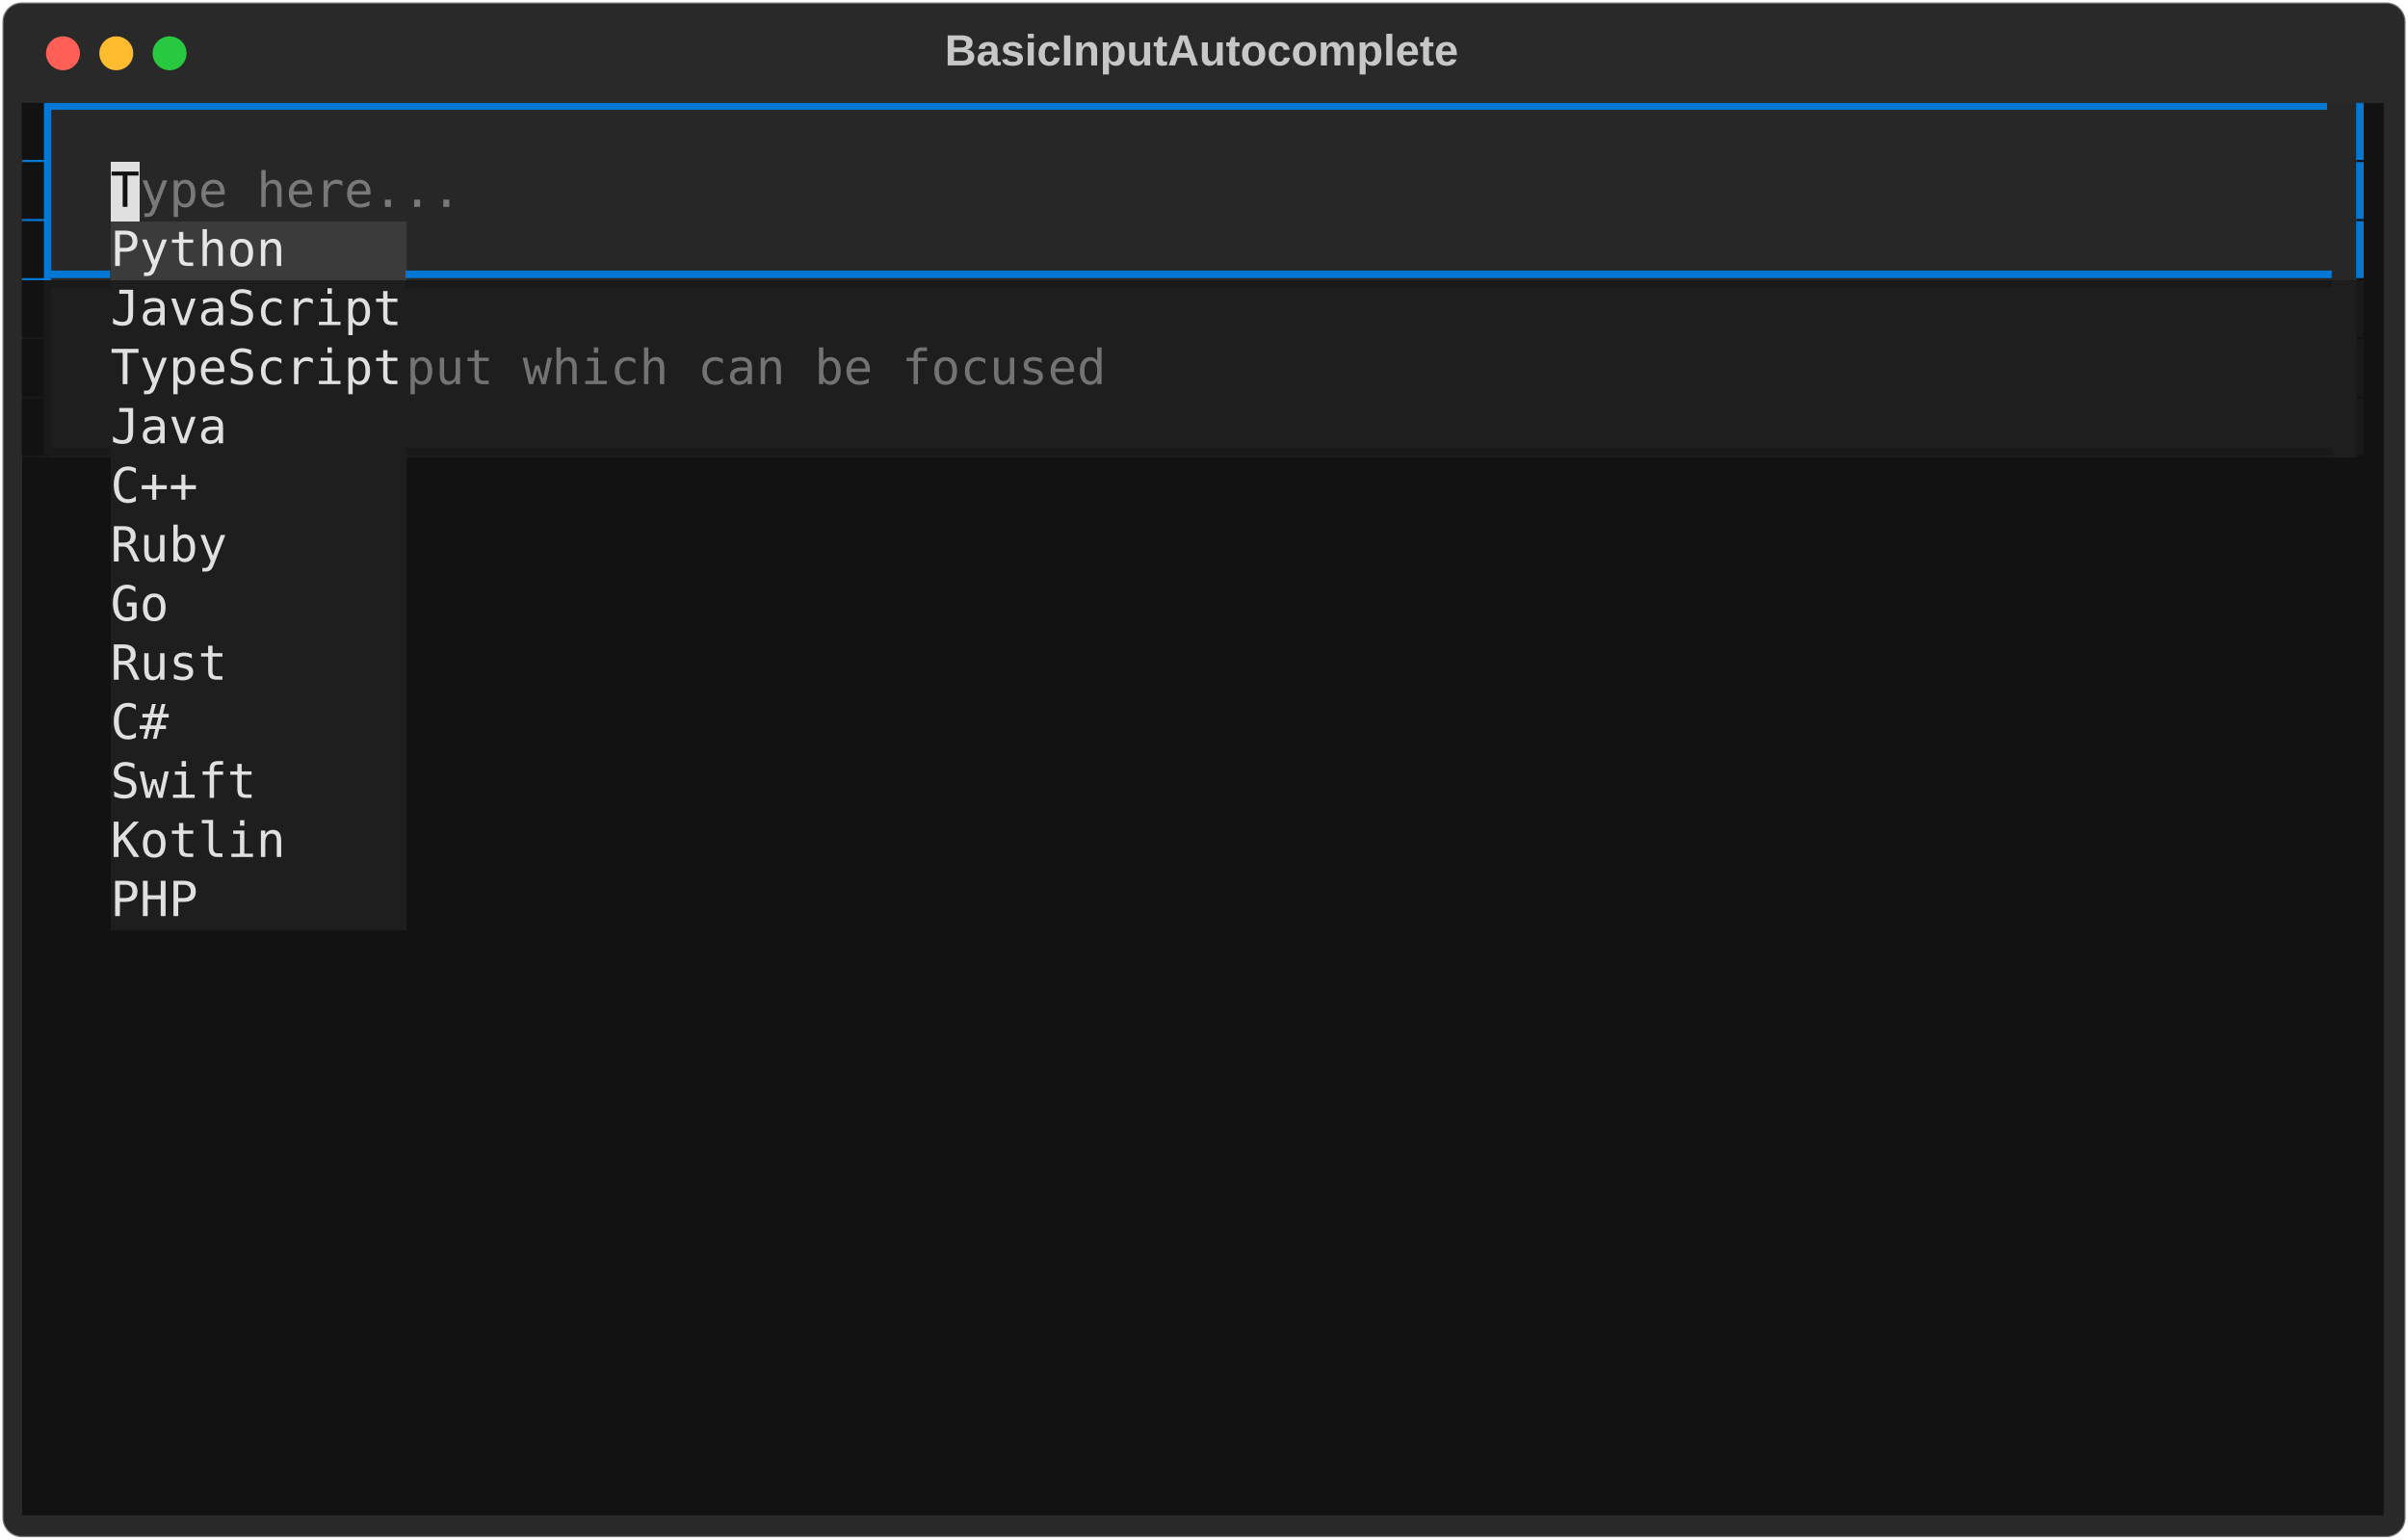
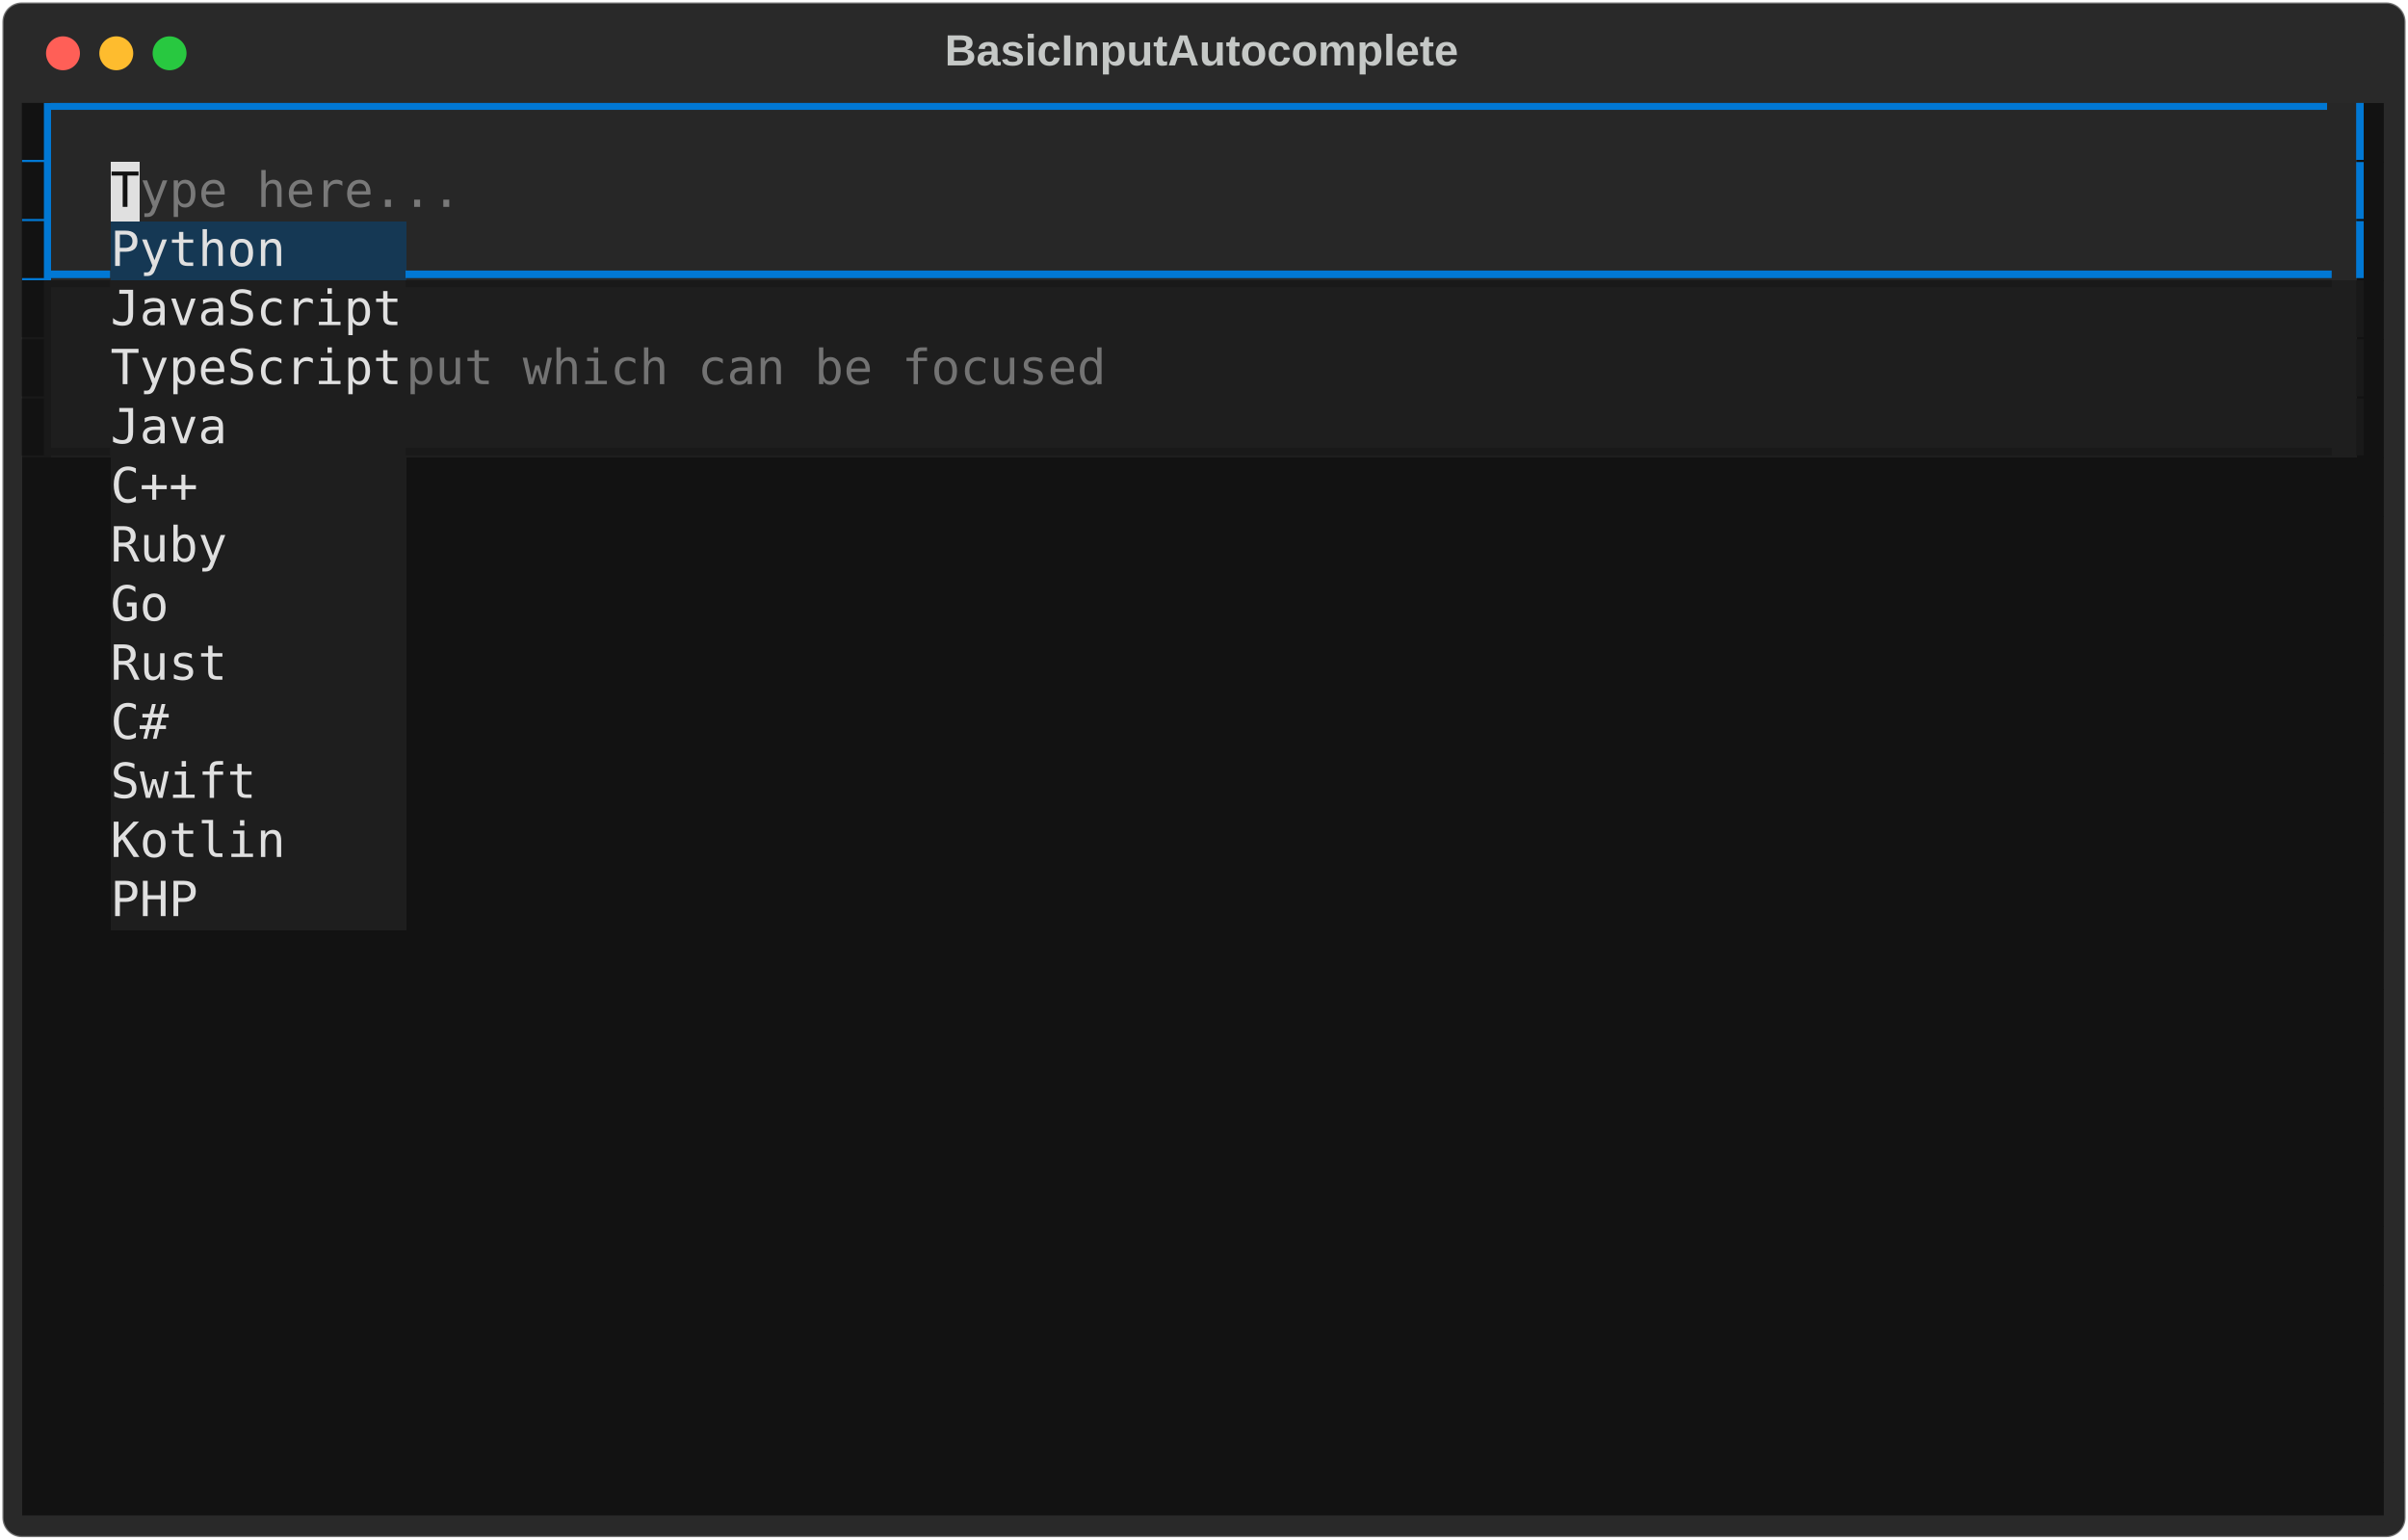
<svg xmlns="http://www.w3.org/2000/svg" class="rich-terminal" viewBox="0 0 994 635.6">
  <style>

    @font-face {
        font-family: "Fira Code";
        src: local("FiraCode-Regular"),
                url("https://cdnjs.cloudflare.com/ajax/libs/firacode/6.2.0/woff2/FiraCode-Regular.woff2") format("woff2"),
                url("https://cdnjs.cloudflare.com/ajax/libs/firacode/6.2.0/woff/FiraCode-Regular.woff") format("woff");
        font-style: normal;
        font-weight: 400;
    }
    @font-face {
        font-family: "Fira Code";
        src: local("FiraCode-Bold"),
                url("https://cdnjs.cloudflare.com/ajax/libs/firacode/6.2.0/woff2/FiraCode-Bold.woff2") format("woff2"),
                url("https://cdnjs.cloudflare.com/ajax/libs/firacode/6.2.0/woff/FiraCode-Bold.woff") format("woff");
        font-style: bold;
        font-weight: 700;
    }

    .terminal-matrix {
        font-family: Fira Code, monospace;
        font-size: 20px;
        line-height: 24.4px;
        font-variant-east-asian: full-width;
    }

    .terminal-title {
        font-size: 18px;
        font-weight: bold;
        font-family: arial;
    }

    .terminal-r1 { fill: #121212 }
.terminal-r2 { fill: #0178d4 }
.terminal-r3 { fill: #c5c8c6 }
.terminal-r4 { fill: #797979 }
.terminal-r5 { fill: #e0e0e0 }
- .terminal-r6 { fill: #e5e5e5 }
- .terminal-r7 { fill: #191919 }
- .terminal-r8 { fill: #737373 }
+ .terminal-r6 { fill: #191919 }
+ .terminal-r7 { fill: #737373 }
    </style>
  <defs>
    <clipPath id="terminal-clip-terminal">
      <rect x="0" y="0" width="975.0" height="584.6" />
    </clipPath>
    <clipPath id="terminal-line-0">
      <rect x="0" y="1.5" width="976" height="24.65" />
    </clipPath>
    <clipPath id="terminal-line-1">
      <rect x="0" y="25.9" width="976" height="24.65" />
    </clipPath>
    <clipPath id="terminal-line-2">
      <rect x="0" y="50.3" width="976" height="24.65" />
    </clipPath>
    <clipPath id="terminal-line-3">
      <rect x="0" y="74.7" width="976" height="24.65" />
    </clipPath>
    <clipPath id="terminal-line-4">
      <rect x="0" y="99.1" width="976" height="24.65" />
    </clipPath>
    <clipPath id="terminal-line-5">
      <rect x="0" y="123.5" width="976" height="24.65" />
    </clipPath>
    <clipPath id="terminal-line-6">
      <rect x="0" y="147.9" width="976" height="24.65" />
    </clipPath>
    <clipPath id="terminal-line-7">
      <rect x="0" y="172.3" width="976" height="24.65" />
    </clipPath>
    <clipPath id="terminal-line-8">
      <rect x="0" y="196.7" width="976" height="24.65" />
    </clipPath>
    <clipPath id="terminal-line-9">
      <rect x="0" y="221.1" width="976" height="24.65" />
    </clipPath>
    <clipPath id="terminal-line-10">
      <rect x="0" y="245.5" width="976" height="24.65" />
    </clipPath>
    <clipPath id="terminal-line-11">
      <rect x="0" y="269.9" width="976" height="24.65" />
    </clipPath>
    <clipPath id="terminal-line-12">
      <rect x="0" y="294.3" width="976" height="24.65" />
    </clipPath>
    <clipPath id="terminal-line-13">
      <rect x="0" y="318.7" width="976" height="24.65" />
    </clipPath>
    <clipPath id="terminal-line-14">
      <rect x="0" y="343.1" width="976" height="24.65" />
    </clipPath>
    <clipPath id="terminal-line-15">
      <rect x="0" y="367.5" width="976" height="24.65" />
    </clipPath>
    <clipPath id="terminal-line-16">
      <rect x="0" y="391.9" width="976" height="24.65" />
    </clipPath>
    <clipPath id="terminal-line-17">
      <rect x="0" y="416.3" width="976" height="24.65" />
    </clipPath>
    <clipPath id="terminal-line-18">
      <rect x="0" y="440.7" width="976" height="24.65" />
    </clipPath>
    <clipPath id="terminal-line-19">
      <rect x="0" y="465.1" width="976" height="24.65" />
    </clipPath>
    <clipPath id="terminal-line-20">
      <rect x="0" y="489.5" width="976" height="24.65" />
    </clipPath>
    <clipPath id="terminal-line-21">
      <rect x="0" y="513.9" width="976" height="24.65" />
    </clipPath>
    <clipPath id="terminal-line-22">
      <rect x="0" y="538.3" width="976" height="24.65" />
    </clipPath>
  </defs>
  <rect fill="#292929" stroke="rgba(255,255,255,0.35)" stroke-width="1" x="1" y="1" width="992" height="633.6" rx="8" />
  <text class="terminal-title" fill="#c5c8c6" text-anchor="middle" x="496" y="27">BasicInputAutocomplete</text>
  <g transform="translate(26,22)">
    <circle cx="0" cy="0" r="7" fill="#ff5f57" />
    <circle cx="22" cy="0" r="7" fill="#febc2e" />
    <circle cx="44" cy="0" r="7" fill="#28c840" />
  </g>
  <g transform="translate(9, 41)" clip-path="url(#terminal-clip-terminal)">
    <rect fill="#0178d4" x="0" y="1.5" width="12.2" height="24.65" shape-rendering="crispEdges" />
    <rect fill="#272727" x="12.2" y="1.5" width="951.6" height="24.65" shape-rendering="crispEdges" />
    <rect fill="#121212" x="963.8" y="1.5" width="12.2" height="24.65" shape-rendering="crispEdges" />
    <rect fill="#0178d4" x="0" y="25.9" width="12.2" height="24.65" shape-rendering="crispEdges" />
    <rect fill="#272727" x="12.2" y="25.9" width="24.4" height="24.65" shape-rendering="crispEdges" />
    <rect fill="#e0e0e0" x="36.6" y="25.9" width="12.2" height="24.65" shape-rendering="crispEdges" />
    <rect fill="#272727" x="48.8" y="25.9" width="134.2" height="24.65" shape-rendering="crispEdges" />
    <rect fill="#272727" x="183" y="25.9" width="756.4" height="24.65" shape-rendering="crispEdges" />
    <rect fill="#272727" x="939.4" y="25.9" width="24.4" height="24.65" shape-rendering="crispEdges" />
    <rect fill="#121212" x="963.8" y="25.9" width="12.2" height="24.65" shape-rendering="crispEdges" />
    <rect fill="#0178d4" x="0" y="50.3" width="12.2" height="24.65" shape-rendering="crispEdges" />
    <rect fill="#272727" x="12.2" y="50.3" width="24.4" height="24.65" shape-rendering="crispEdges" />
-     <rect fill="#3b3b3b" x="36.6" y="50.3" width="73.2" height="24.65" shape-rendering="crispEdges" />
-     <rect fill="#3b3b3b" x="109.8" y="50.3" width="48.8" height="24.65" shape-rendering="crispEdges" />
+     <rect fill="#153854" x="36.6" y="50.3" width="73.2" height="24.65" shape-rendering="crispEdges" />
+     <rect fill="#153854" x="109.8" y="50.3" width="48.8" height="24.65" shape-rendering="crispEdges" />
    <rect fill="#272727" x="158.6" y="50.3" width="805.2" height="24.65" shape-rendering="crispEdges" />
    <rect fill="#121212" x="963.8" y="50.3" width="12.2" height="24.65" shape-rendering="crispEdges" />
    <rect fill="#191919" x="0" y="74.7" width="12.2" height="24.65" shape-rendering="crispEdges" />
    <rect fill="#1e1e1e" x="12.2" y="74.7" width="24.4" height="24.65" shape-rendering="crispEdges" />
    <rect fill="#1e1e1e" x="36.6" y="74.7" width="122" height="24.65" shape-rendering="crispEdges" />
    <rect fill="#1e1e1e" x="158.6" y="74.7" width="805.2" height="24.65" shape-rendering="crispEdges" />
    <rect fill="#121212" x="963.8" y="74.7" width="12.2" height="24.65" shape-rendering="crispEdges" />
    <rect fill="#191919" x="0" y="99.1" width="12.2" height="24.65" shape-rendering="crispEdges" />
    <rect fill="#1e1e1e" x="12.2" y="99.1" width="24.4" height="24.65" shape-rendering="crispEdges" />
    <rect fill="#1e1e1e" x="36.6" y="99.1" width="122" height="24.65" shape-rendering="crispEdges" />
    <rect fill="#1e1e1e" x="158.6" y="99.1" width="292.8" height="24.65" shape-rendering="crispEdges" />
    <rect fill="#1e1e1e" x="451.4" y="99.1" width="488" height="24.65" shape-rendering="crispEdges" />
    <rect fill="#1e1e1e" x="939.4" y="99.1" width="24.4" height="24.65" shape-rendering="crispEdges" />
    <rect fill="#121212" x="963.8" y="99.1" width="12.2" height="24.65" shape-rendering="crispEdges" />
    <rect fill="#191919" x="0" y="123.5" width="12.2" height="24.65" shape-rendering="crispEdges" />
    <rect fill="#1e1e1e" x="12.2" y="123.5" width="24.4" height="24.65" shape-rendering="crispEdges" />
    <rect fill="#1e1e1e" x="36.6" y="123.5" width="48.8" height="24.65" shape-rendering="crispEdges" />
    <rect fill="#1e1e1e" x="85.4" y="123.5" width="73.2" height="24.65" shape-rendering="crispEdges" />
    <rect fill="#1e1e1e" x="158.6" y="123.5" width="805.2" height="24.65" shape-rendering="crispEdges" />
    <rect fill="#121212" x="963.8" y="123.5" width="12.2" height="24.65" shape-rendering="crispEdges" />
    <rect fill="#121212" x="0" y="147.9" width="36.6" height="24.65" shape-rendering="crispEdges" />
    <rect fill="#1e1e1e" x="36.6" y="147.9" width="36.6" height="24.65" shape-rendering="crispEdges" />
    <rect fill="#1e1e1e" x="73.2" y="147.9" width="85.4" height="24.65" shape-rendering="crispEdges" />
    <rect fill="#121212" x="158.6" y="147.9" width="817.4" height="24.65" shape-rendering="crispEdges" />
    <rect fill="#121212" x="0" y="172.3" width="36.6" height="24.65" shape-rendering="crispEdges" />
    <rect fill="#1e1e1e" x="36.6" y="172.3" width="48.8" height="24.65" shape-rendering="crispEdges" />
    <rect fill="#1e1e1e" x="85.4" y="172.3" width="73.2" height="24.65" shape-rendering="crispEdges" />
    <rect fill="#121212" x="158.6" y="172.3" width="817.4" height="24.65" shape-rendering="crispEdges" />
    <rect fill="#121212" x="0" y="196.7" width="36.6" height="24.65" shape-rendering="crispEdges" />
    <rect fill="#1e1e1e" x="36.6" y="196.7" width="24.4" height="24.65" shape-rendering="crispEdges" />
    <rect fill="#1e1e1e" x="61" y="196.7" width="97.6" height="24.65" shape-rendering="crispEdges" />
    <rect fill="#121212" x="158.6" y="196.7" width="817.4" height="24.65" shape-rendering="crispEdges" />
    <rect fill="#121212" x="0" y="221.1" width="36.6" height="24.65" shape-rendering="crispEdges" />
    <rect fill="#1e1e1e" x="36.6" y="221.1" width="48.8" height="24.65" shape-rendering="crispEdges" />
    <rect fill="#1e1e1e" x="85.4" y="221.1" width="73.2" height="24.65" shape-rendering="crispEdges" />
    <rect fill="#121212" x="158.6" y="221.1" width="817.4" height="24.65" shape-rendering="crispEdges" />
    <rect fill="#121212" x="0" y="245.5" width="36.6" height="24.65" shape-rendering="crispEdges" />
    <rect fill="#1e1e1e" x="36.6" y="245.5" width="24.4" height="24.65" shape-rendering="crispEdges" />
    <rect fill="#1e1e1e" x="61" y="245.5" width="97.6" height="24.65" shape-rendering="crispEdges" />
    <rect fill="#121212" x="158.6" y="245.5" width="817.4" height="24.65" shape-rendering="crispEdges" />
    <rect fill="#121212" x="0" y="269.9" width="36.6" height="24.65" shape-rendering="crispEdges" />
    <rect fill="#1e1e1e" x="36.6" y="269.9" width="61" height="24.65" shape-rendering="crispEdges" />
    <rect fill="#1e1e1e" x="97.6" y="269.9" width="61" height="24.65" shape-rendering="crispEdges" />
    <rect fill="#121212" x="158.6" y="269.9" width="817.4" height="24.65" shape-rendering="crispEdges" />
    <rect fill="#121212" x="0" y="294.3" width="36.6" height="24.65" shape-rendering="crispEdges" />
    <rect fill="#1e1e1e" x="36.6" y="294.3" width="73.2" height="24.65" shape-rendering="crispEdges" />
    <rect fill="#1e1e1e" x="109.8" y="294.3" width="48.8" height="24.65" shape-rendering="crispEdges" />
    <rect fill="#121212" x="158.6" y="294.3" width="817.4" height="24.65" shape-rendering="crispEdges" />
    <rect fill="#121212" x="0" y="318.7" width="36.6" height="24.65" shape-rendering="crispEdges" />
    <rect fill="#1e1e1e" x="36.6" y="318.7" width="36.6" height="24.65" shape-rendering="crispEdges" />
    <rect fill="#1e1e1e" x="73.2" y="318.7" width="85.4" height="24.65" shape-rendering="crispEdges" />
    <rect fill="#121212" x="158.6" y="318.7" width="817.4" height="24.65" shape-rendering="crispEdges" />
    <rect fill="#121212" x="0" y="343.1" width="976" height="24.65" shape-rendering="crispEdges" />
    <rect fill="#121212" x="0" y="367.5" width="976" height="24.65" shape-rendering="crispEdges" />
    <rect fill="#121212" x="0" y="391.9" width="976" height="24.65" shape-rendering="crispEdges" />
    <rect fill="#121212" x="0" y="416.3" width="976" height="24.65" shape-rendering="crispEdges" />
    <rect fill="#121212" x="0" y="440.7" width="976" height="24.65" shape-rendering="crispEdges" />
    <rect fill="#121212" x="0" y="465.1" width="976" height="24.65" shape-rendering="crispEdges" />
    <rect fill="#121212" x="0" y="489.5" width="976" height="24.65" shape-rendering="crispEdges" />
    <rect fill="#121212" x="0" y="513.9" width="976" height="24.65" shape-rendering="crispEdges" />
    <rect fill="#121212" x="0" y="538.3" width="976" height="24.65" shape-rendering="crispEdges" />
    <rect fill="#121212" x="0" y="562.7" width="976" height="24.65" shape-rendering="crispEdges" />
    <g class="terminal-matrix">
      <text class="terminal-r1" x="0" y="20" textLength="12.2" clip-path="url(#terminal-line-0)">▊</text>
      <text class="terminal-r2" x="12.2" y="20" textLength="951.6" clip-path="url(#terminal-line-0)">▔▔▔▔▔▔▔▔▔▔▔▔▔▔▔▔▔▔▔▔▔▔▔▔▔▔▔▔▔▔▔▔▔▔▔▔▔▔▔▔▔▔▔▔▔▔▔▔▔▔▔▔▔▔▔▔▔▔▔▔▔▔▔▔▔▔▔▔▔▔▔▔▔▔▔▔▔▔</text>
      <text class="terminal-r2" x="963.8" y="20" textLength="12.2" clip-path="url(#terminal-line-0)">▎</text>
      <text class="terminal-r3" x="976" y="20" textLength="12.2" clip-path="url(#terminal-line-0)">
</text>
      <text class="terminal-r1" x="0" y="44.4" textLength="12.2" clip-path="url(#terminal-line-1)">▊</text>
      <text class="terminal-r1" x="36.6" y="44.4" textLength="12.2" clip-path="url(#terminal-line-1)">T</text>
      <text class="terminal-r4" x="48.8" y="44.4" textLength="134.2" clip-path="url(#terminal-line-1)">ype here...</text>
      <text class="terminal-r2" x="963.8" y="44.4" textLength="12.2" clip-path="url(#terminal-line-1)">▎</text>
      <text class="terminal-r3" x="976" y="44.4" textLength="12.2" clip-path="url(#terminal-line-1)">
</text>
      <text class="terminal-r1" x="0" y="68.8" textLength="12.2" clip-path="url(#terminal-line-2)">▊</text>
      <text class="terminal-r2" x="12.2" y="68.8" textLength="24.4" clip-path="url(#terminal-line-2)">▁▁</text>
-       <text class="terminal-r6" x="36.6" y="68.8" textLength="73.2" clip-path="url(#terminal-line-2)">Python</text>
+       <text class="terminal-r5" x="36.6" y="68.8" textLength="73.2" clip-path="url(#terminal-line-2)">Python</text>
      <text class="terminal-r2" x="158.6" y="68.8" textLength="805.2" clip-path="url(#terminal-line-2)">▁▁▁▁▁▁▁▁▁▁▁▁▁▁▁▁▁▁▁▁▁▁▁▁▁▁▁▁▁▁▁▁▁▁▁▁▁▁▁▁▁▁▁▁▁▁▁▁▁▁▁▁▁▁▁▁▁▁▁▁▁▁▁▁▁▁</text>
      <text class="terminal-r2" x="963.8" y="68.8" textLength="12.2" clip-path="url(#terminal-line-2)">▎</text>
      <text class="terminal-r3" x="976" y="68.8" textLength="12.2" clip-path="url(#terminal-line-2)">
</text>
      <text class="terminal-r1" x="0" y="93.2" textLength="12.2" clip-path="url(#terminal-line-3)">▊</text>
-       <text class="terminal-r7" x="12.2" y="93.2" textLength="24.4" clip-path="url(#terminal-line-3)">▔▔</text>
+       <text class="terminal-r6" x="12.2" y="93.2" textLength="24.4" clip-path="url(#terminal-line-3)">▔▔</text>
      <text class="terminal-r5" x="36.6" y="93.2" textLength="122" clip-path="url(#terminal-line-3)">JavaScript</text>
-       <text class="terminal-r7" x="158.6" y="93.2" textLength="805.2" clip-path="url(#terminal-line-3)">▔▔▔▔▔▔▔▔▔▔▔▔▔▔▔▔▔▔▔▔▔▔▔▔▔▔▔▔▔▔▔▔▔▔▔▔▔▔▔▔▔▔▔▔▔▔▔▔▔▔▔▔▔▔▔▔▔▔▔▔▔▔▔▔▔▔</text>
-       <text class="terminal-r7" x="963.8" y="93.2" textLength="12.2" clip-path="url(#terminal-line-3)">▎</text>
+       <text class="terminal-r6" x="158.6" y="93.2" textLength="805.2" clip-path="url(#terminal-line-3)">▔▔▔▔▔▔▔▔▔▔▔▔▔▔▔▔▔▔▔▔▔▔▔▔▔▔▔▔▔▔▔▔▔▔▔▔▔▔▔▔▔▔▔▔▔▔▔▔▔▔▔▔▔▔▔▔▔▔▔▔▔▔▔▔▔▔</text>
+       <text class="terminal-r6" x="963.8" y="93.2" textLength="12.2" clip-path="url(#terminal-line-3)">▎</text>
      <text class="terminal-r3" x="976" y="93.2" textLength="12.2" clip-path="url(#terminal-line-3)">
</text>
      <text class="terminal-r1" x="0" y="117.6" textLength="12.2" clip-path="url(#terminal-line-4)">▊</text>
      <text class="terminal-r5" x="36.6" y="117.6" textLength="122" clip-path="url(#terminal-line-4)">TypeScript</text>
-       <text class="terminal-r8" x="158.6" y="117.6" textLength="292.8" clip-path="url(#terminal-line-4)">put which can be focused</text>
-       <text class="terminal-r7" x="963.8" y="117.6" textLength="12.2" clip-path="url(#terminal-line-4)">▎</text>
+       <text class="terminal-r7" x="158.6" y="117.6" textLength="292.8" clip-path="url(#terminal-line-4)">put which can be focused</text>
+       <text class="terminal-r6" x="963.8" y="117.6" textLength="12.2" clip-path="url(#terminal-line-4)">▎</text>
      <text class="terminal-r3" x="976" y="117.6" textLength="12.2" clip-path="url(#terminal-line-4)">
</text>
      <text class="terminal-r1" x="0" y="142" textLength="12.2" clip-path="url(#terminal-line-5)">▊</text>
-       <text class="terminal-r7" x="12.2" y="142" textLength="24.4" clip-path="url(#terminal-line-5)">▁▁</text>
+       <text class="terminal-r6" x="12.2" y="142" textLength="24.4" clip-path="url(#terminal-line-5)">▁▁</text>
      <text class="terminal-r5" x="36.6" y="142" textLength="48.8" clip-path="url(#terminal-line-5)">Java</text>
-       <text class="terminal-r7" x="158.6" y="142" textLength="805.2" clip-path="url(#terminal-line-5)">▁▁▁▁▁▁▁▁▁▁▁▁▁▁▁▁▁▁▁▁▁▁▁▁▁▁▁▁▁▁▁▁▁▁▁▁▁▁▁▁▁▁▁▁▁▁▁▁▁▁▁▁▁▁▁▁▁▁▁▁▁▁▁▁▁▁</text>
-       <text class="terminal-r7" x="963.8" y="142" textLength="12.2" clip-path="url(#terminal-line-5)">▎</text>
+       <text class="terminal-r6" x="158.6" y="142" textLength="805.2" clip-path="url(#terminal-line-5)">▁▁▁▁▁▁▁▁▁▁▁▁▁▁▁▁▁▁▁▁▁▁▁▁▁▁▁▁▁▁▁▁▁▁▁▁▁▁▁▁▁▁▁▁▁▁▁▁▁▁▁▁▁▁▁▁▁▁▁▁▁▁▁▁▁▁</text>
+       <text class="terminal-r6" x="963.8" y="142" textLength="12.2" clip-path="url(#terminal-line-5)">▎</text>
      <text class="terminal-r3" x="976" y="142" textLength="12.2" clip-path="url(#terminal-line-5)">
</text>
      <text class="terminal-r5" x="36.6" y="166.4" textLength="36.6" clip-path="url(#terminal-line-6)">C++</text>
      <text class="terminal-r3" x="976" y="166.4" textLength="12.2" clip-path="url(#terminal-line-6)">
</text>
      <text class="terminal-r5" x="36.6" y="190.8" textLength="48.8" clip-path="url(#terminal-line-7)">Ruby</text>
      <text class="terminal-r3" x="976" y="190.8" textLength="12.2" clip-path="url(#terminal-line-7)">
</text>
      <text class="terminal-r5" x="36.6" y="215.2" textLength="24.4" clip-path="url(#terminal-line-8)">Go</text>
      <text class="terminal-r3" x="976" y="215.2" textLength="12.2" clip-path="url(#terminal-line-8)">
</text>
      <text class="terminal-r5" x="36.6" y="239.6" textLength="48.8" clip-path="url(#terminal-line-9)">Rust</text>
      <text class="terminal-r3" x="976" y="239.6" textLength="12.2" clip-path="url(#terminal-line-9)">
</text>
      <text class="terminal-r5" x="36.6" y="264" textLength="24.4" clip-path="url(#terminal-line-10)">C#</text>
      <text class="terminal-r3" x="976" y="264" textLength="12.2" clip-path="url(#terminal-line-10)">
</text>
      <text class="terminal-r5" x="36.6" y="288.4" textLength="61" clip-path="url(#terminal-line-11)">Swift</text>
      <text class="terminal-r3" x="976" y="288.4" textLength="12.2" clip-path="url(#terminal-line-11)">
</text>
      <text class="terminal-r5" x="36.6" y="312.8" textLength="73.2" clip-path="url(#terminal-line-12)">Kotlin</text>
      <text class="terminal-r3" x="976" y="312.8" textLength="12.2" clip-path="url(#terminal-line-12)">
</text>
      <text class="terminal-r5" x="36.6" y="337.2" textLength="36.6" clip-path="url(#terminal-line-13)">PHP</text>
      <text class="terminal-r3" x="976" y="337.2" textLength="12.2" clip-path="url(#terminal-line-13)">
</text>
      <text class="terminal-r3" x="976" y="361.6" textLength="12.2" clip-path="url(#terminal-line-14)">
</text>
      <text class="terminal-r3" x="976" y="386" textLength="12.2" clip-path="url(#terminal-line-15)">
</text>
      <text class="terminal-r3" x="976" y="410.4" textLength="12.2" clip-path="url(#terminal-line-16)">
</text>
      <text class="terminal-r3" x="976" y="434.8" textLength="12.2" clip-path="url(#terminal-line-17)">
</text>
      <text class="terminal-r3" x="976" y="459.2" textLength="12.2" clip-path="url(#terminal-line-18)">
</text>
      <text class="terminal-r3" x="976" y="483.6" textLength="12.2" clip-path="url(#terminal-line-19)">
</text>
      <text class="terminal-r3" x="976" y="508" textLength="12.2" clip-path="url(#terminal-line-20)">
</text>
      <text class="terminal-r3" x="976" y="532.4" textLength="12.2" clip-path="url(#terminal-line-21)">
</text>
      <text class="terminal-r3" x="976" y="556.8" textLength="12.2" clip-path="url(#terminal-line-22)">
</text>
    </g>
  </g>
</svg>
